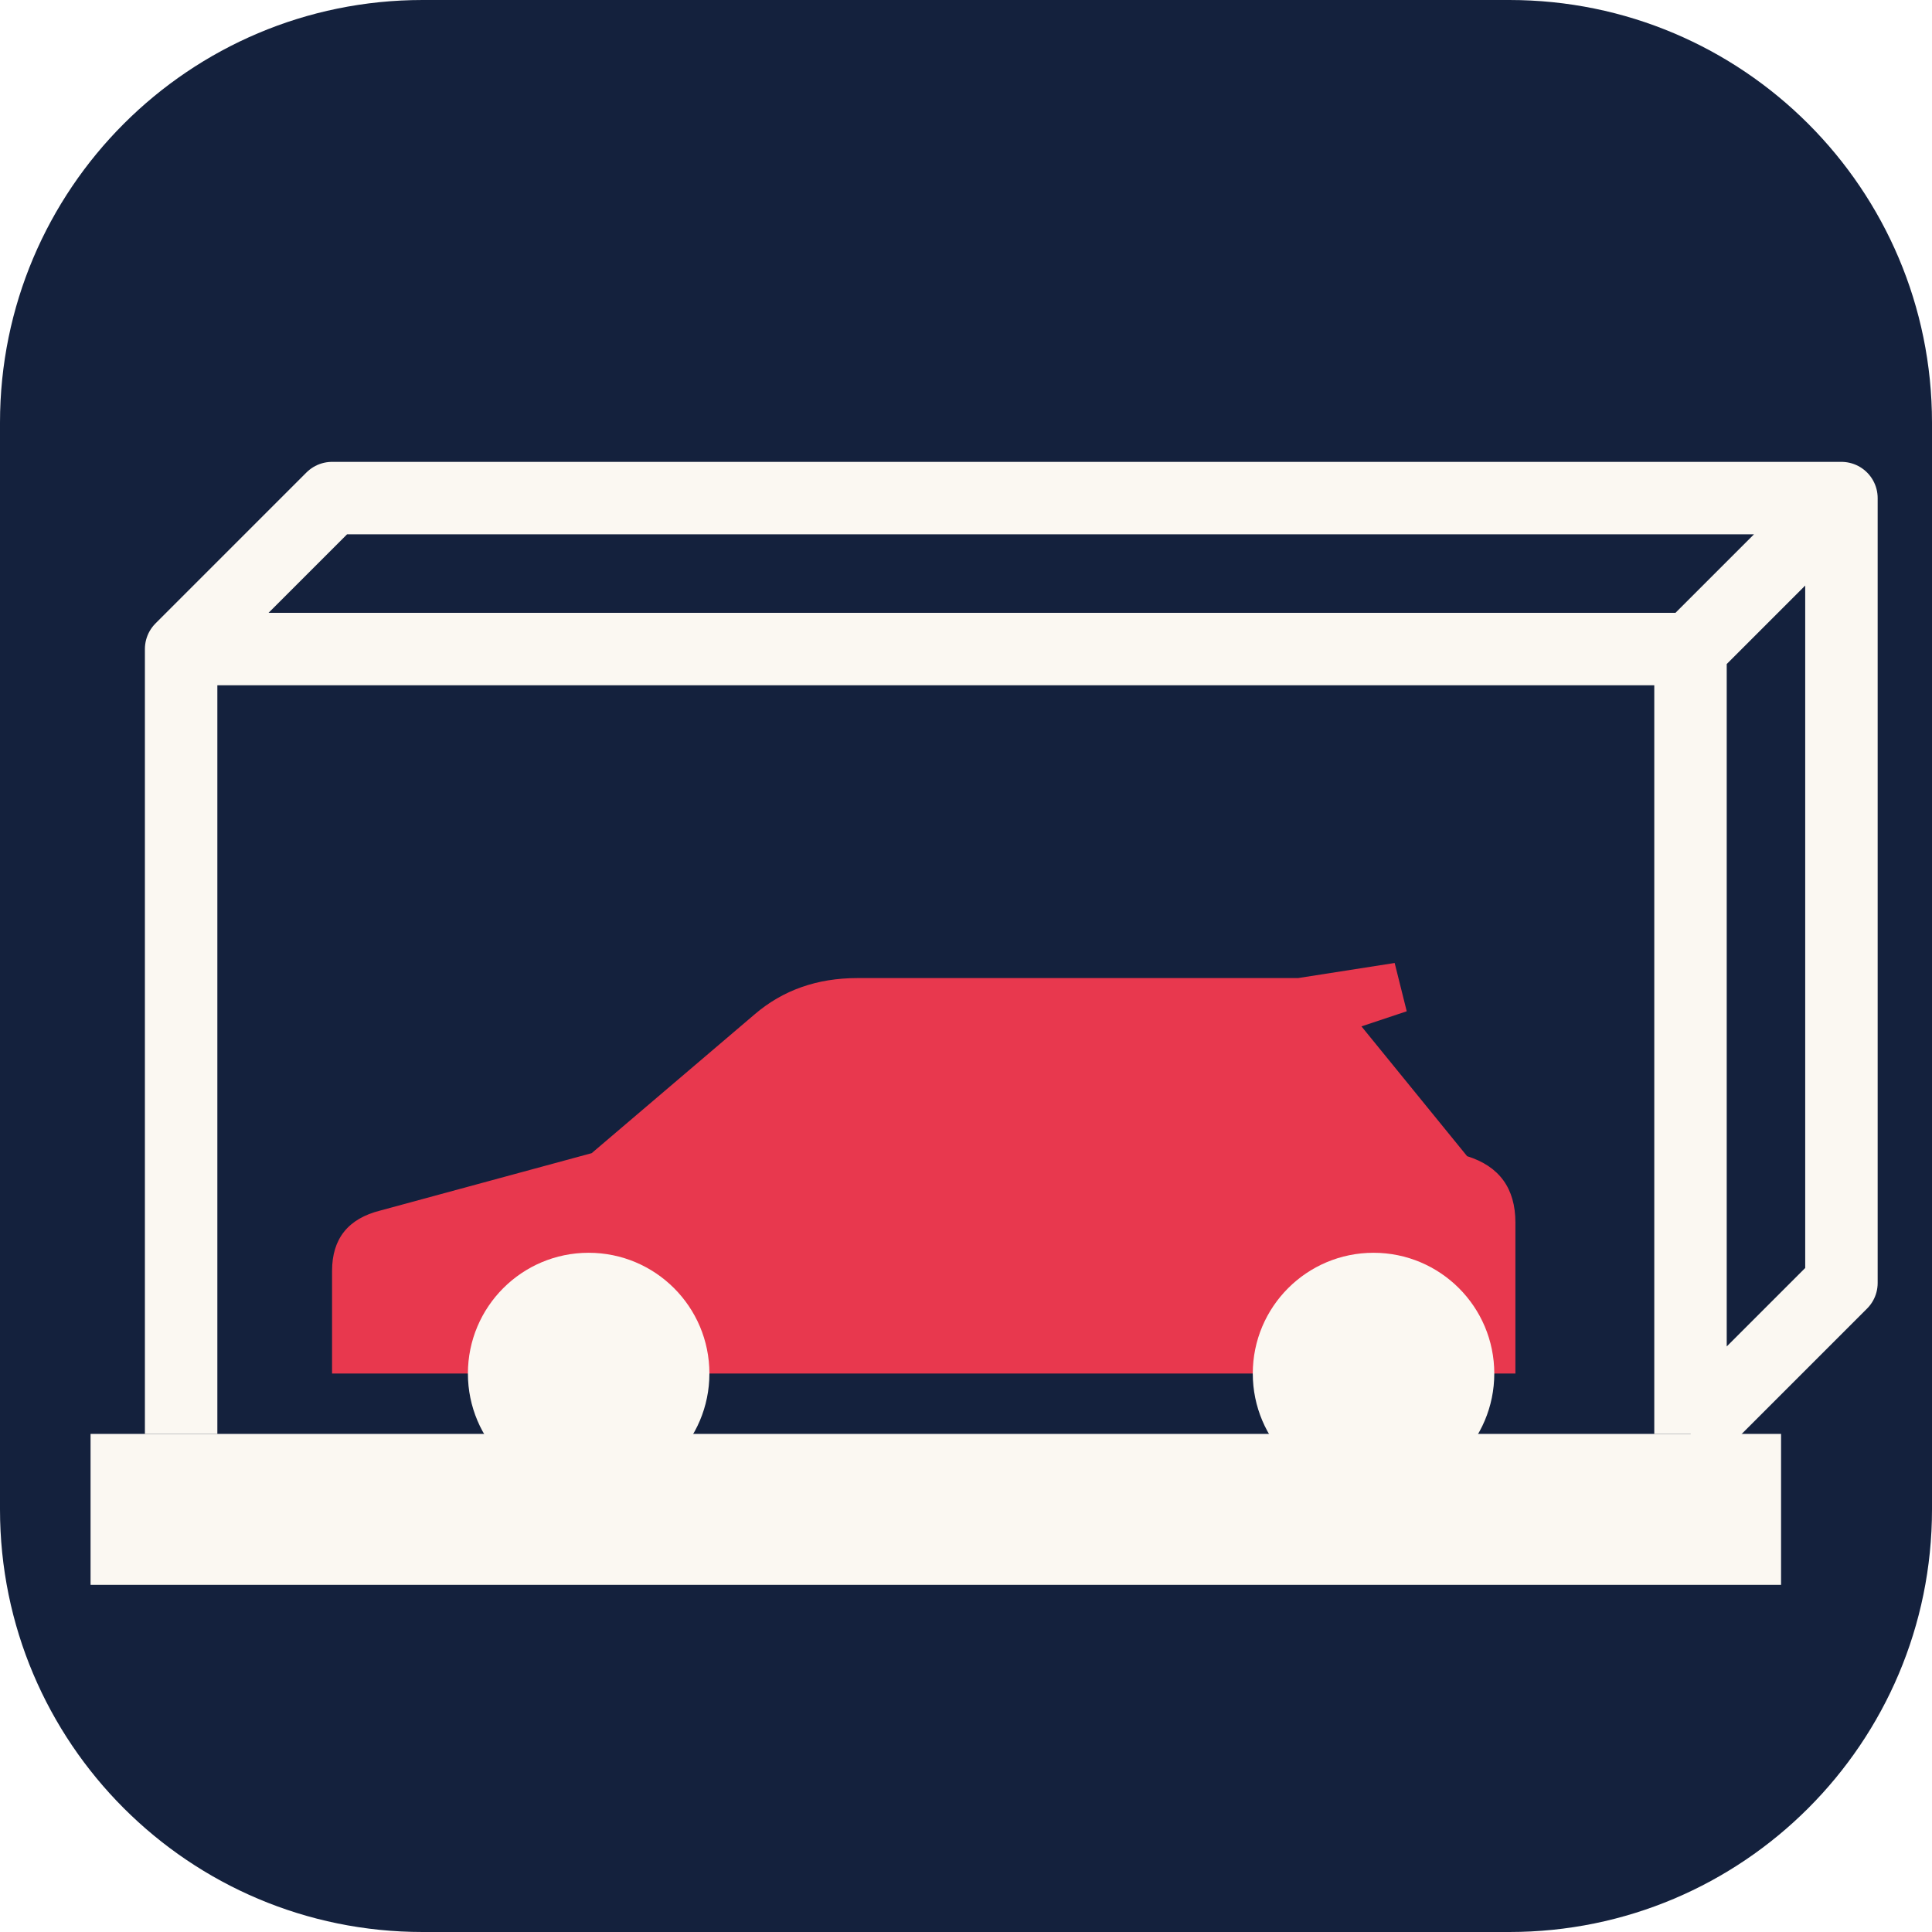
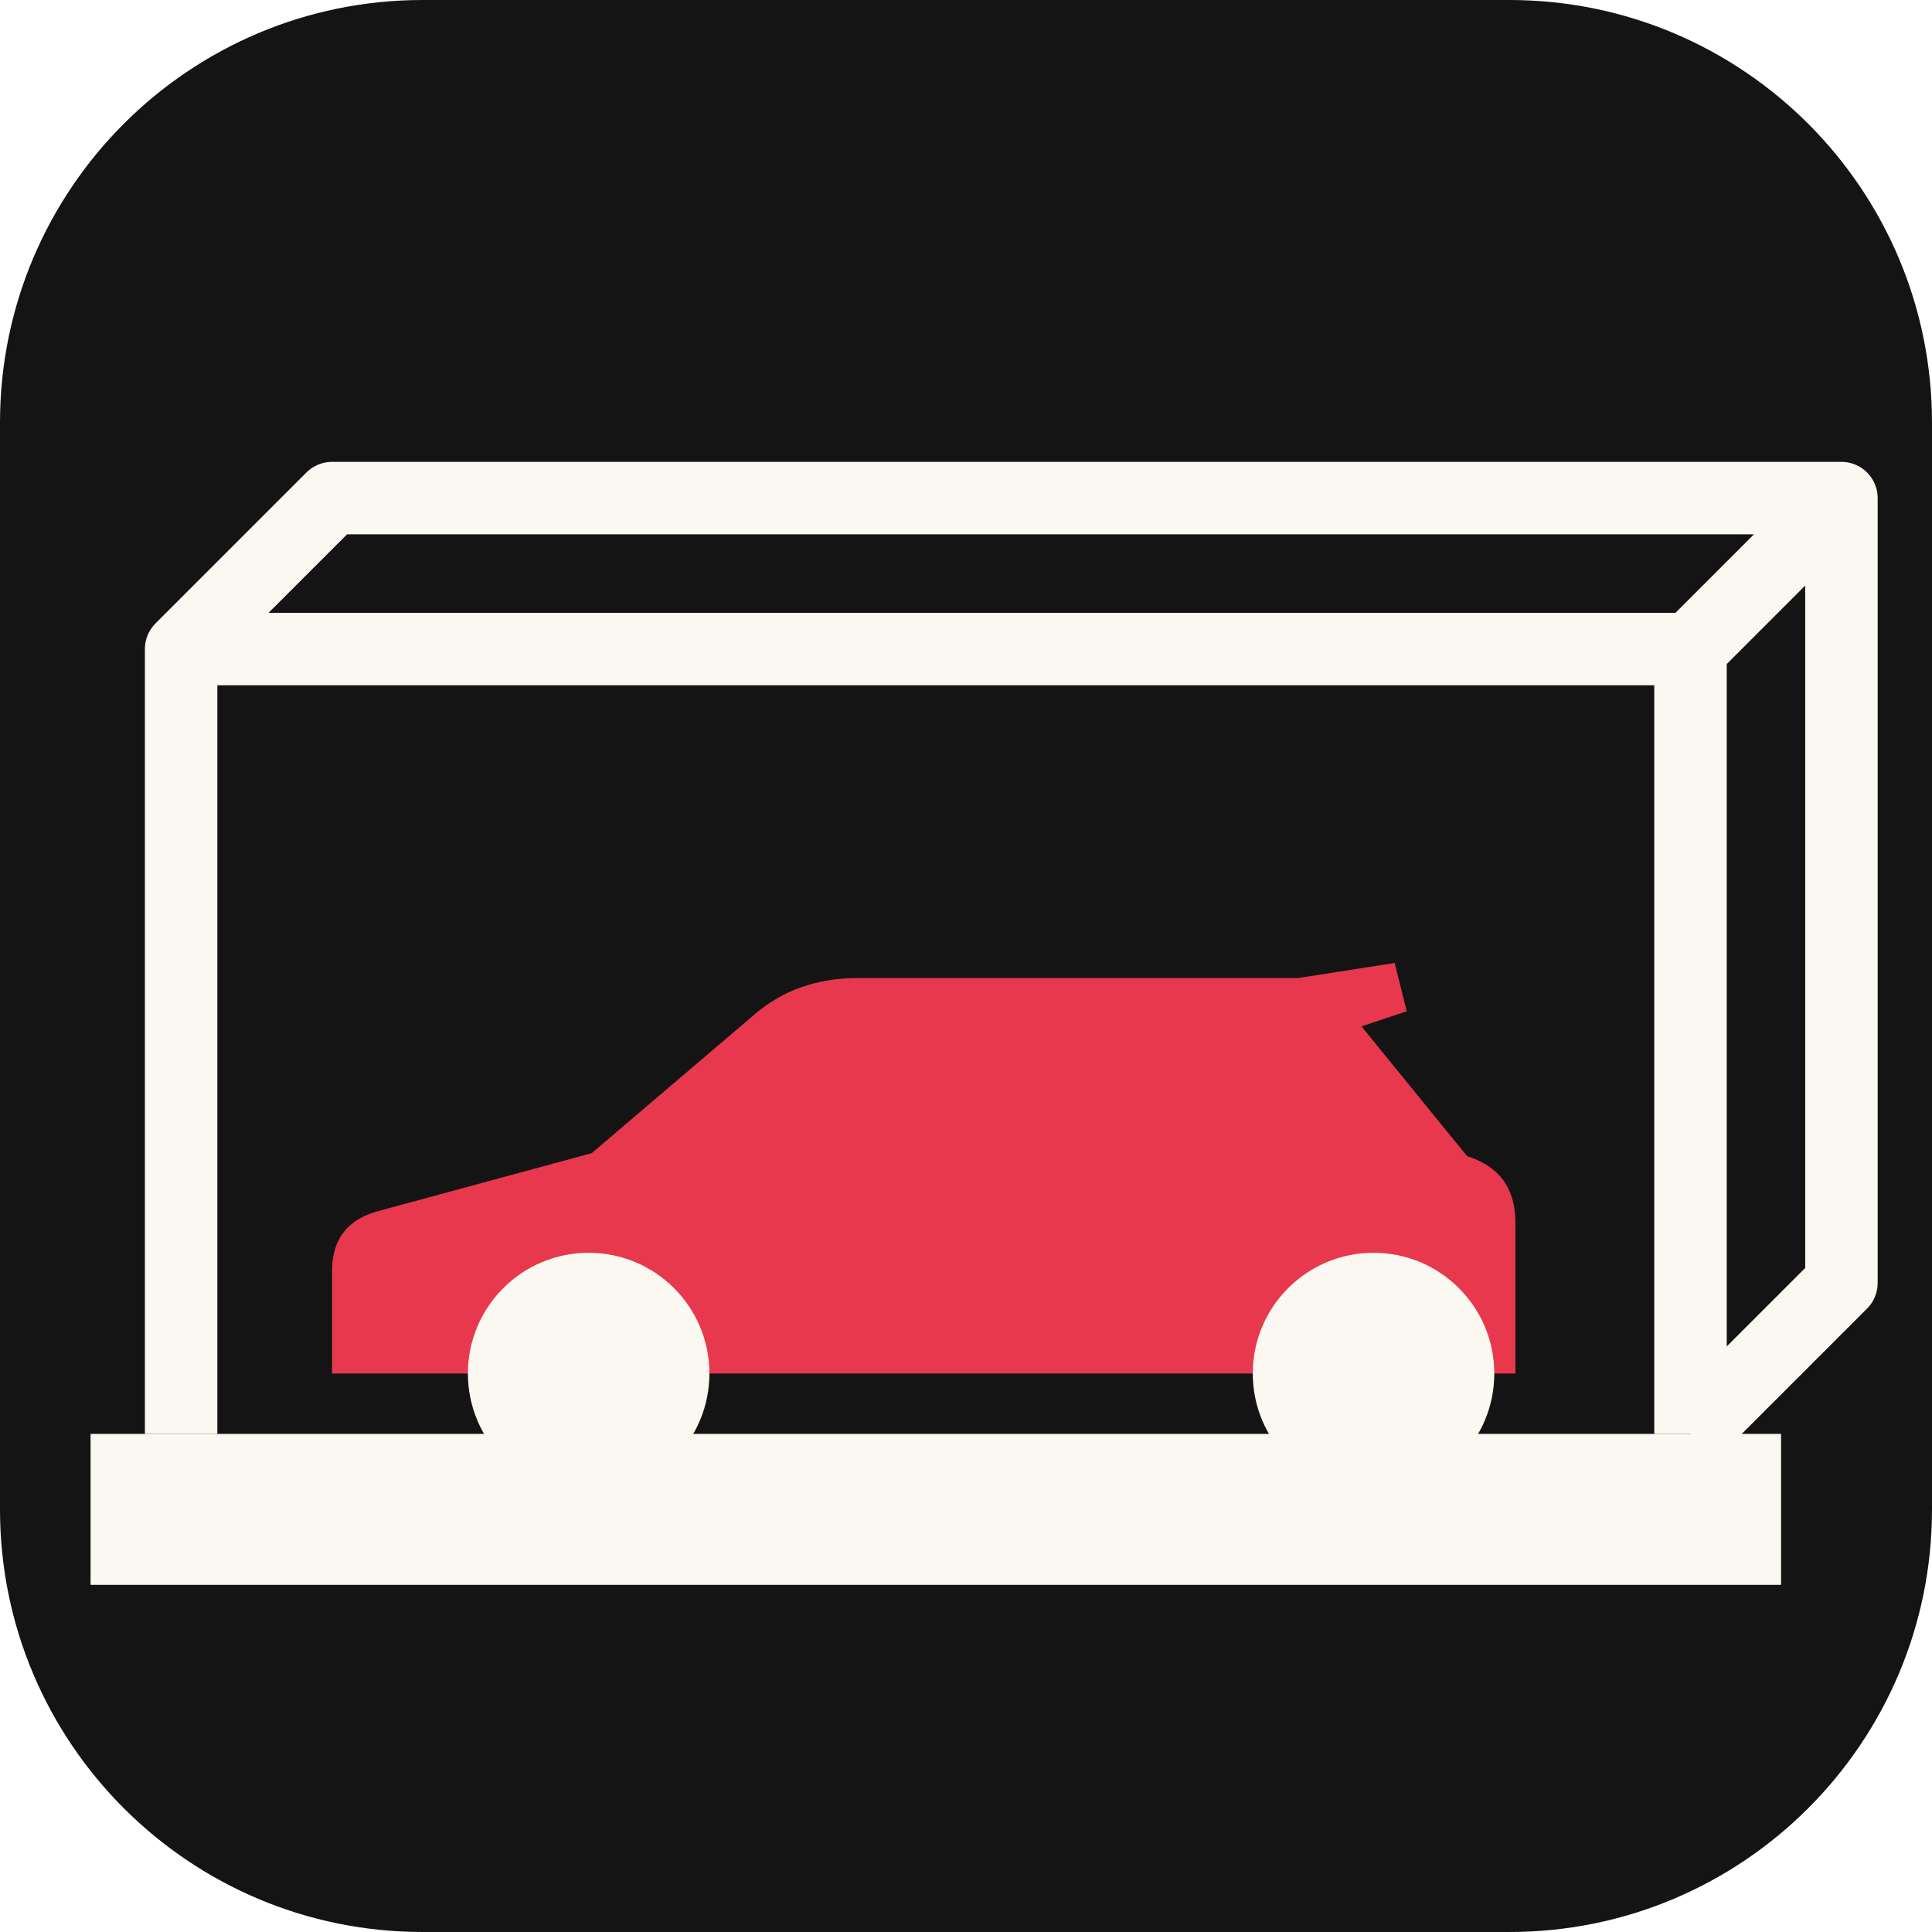
<svg xmlns="http://www.w3.org/2000/svg" viewBox="0 0 64 64">
-   <rect width="64" height="64" rx="14" fill="#14213d" />
+   <rect width="64" height="64" rx="14" fill="#141414" />
  <g transform="translate(-2 9.5) scale(1)">
    <g fill="none" stroke="#fbf8f2" stroke-width="2.4" stroke-linejoin="round">
      <path d="M8 38V12h50v26M8 12l5-5h50v26l-5 5M58 12l5-5" />
    </g>
    <path d="M13 36v-3.4q0-1.6 1.6-2l7-1.9 5.4-4.6q1.4-1.2 3.4-1.2H45l3.2-.5.4 1.6-1.5.5 3.5 4.3q1.6.5 1.6 2.2V36z" fill="#e8384e" />
    <circle cx="21.5" cy="36" r="4" fill="#fbf8f2" />
    <circle cx="47.5" cy="36" r="4" fill="#fbf8f2" />
    <path d="M5 38h56v5H5z" fill="#fbf8f2" />
  </g>
</svg>
